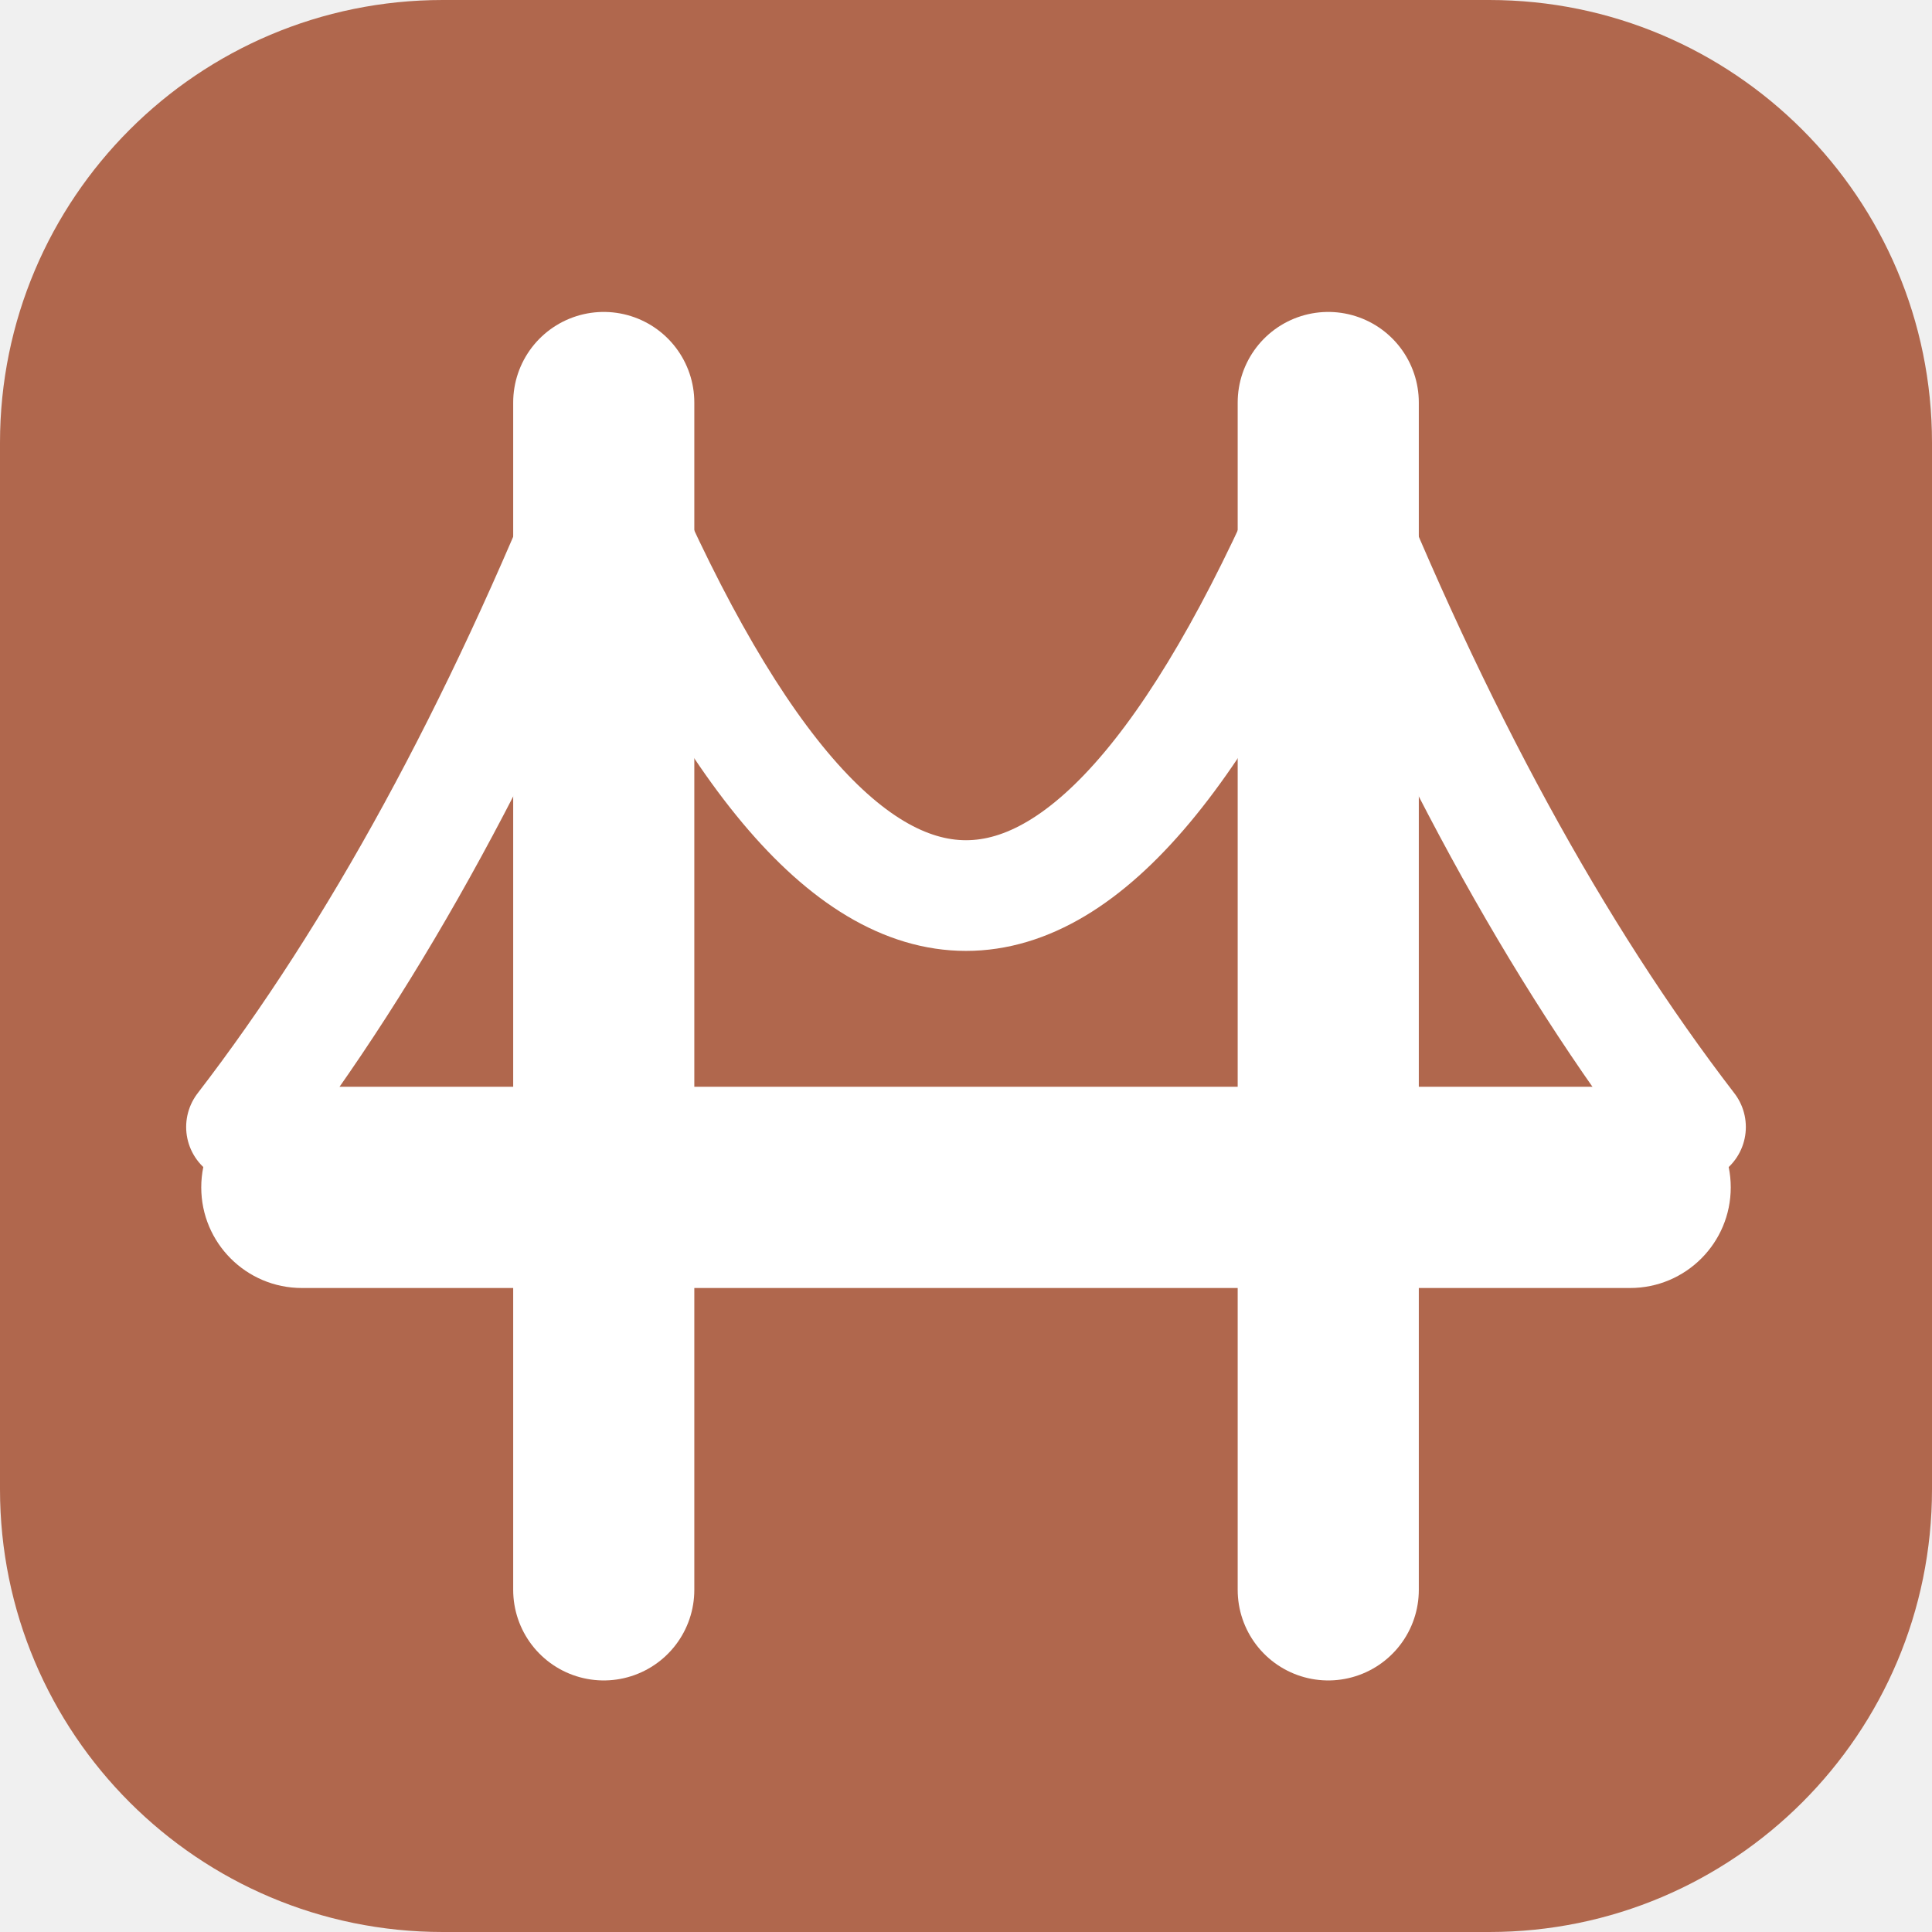
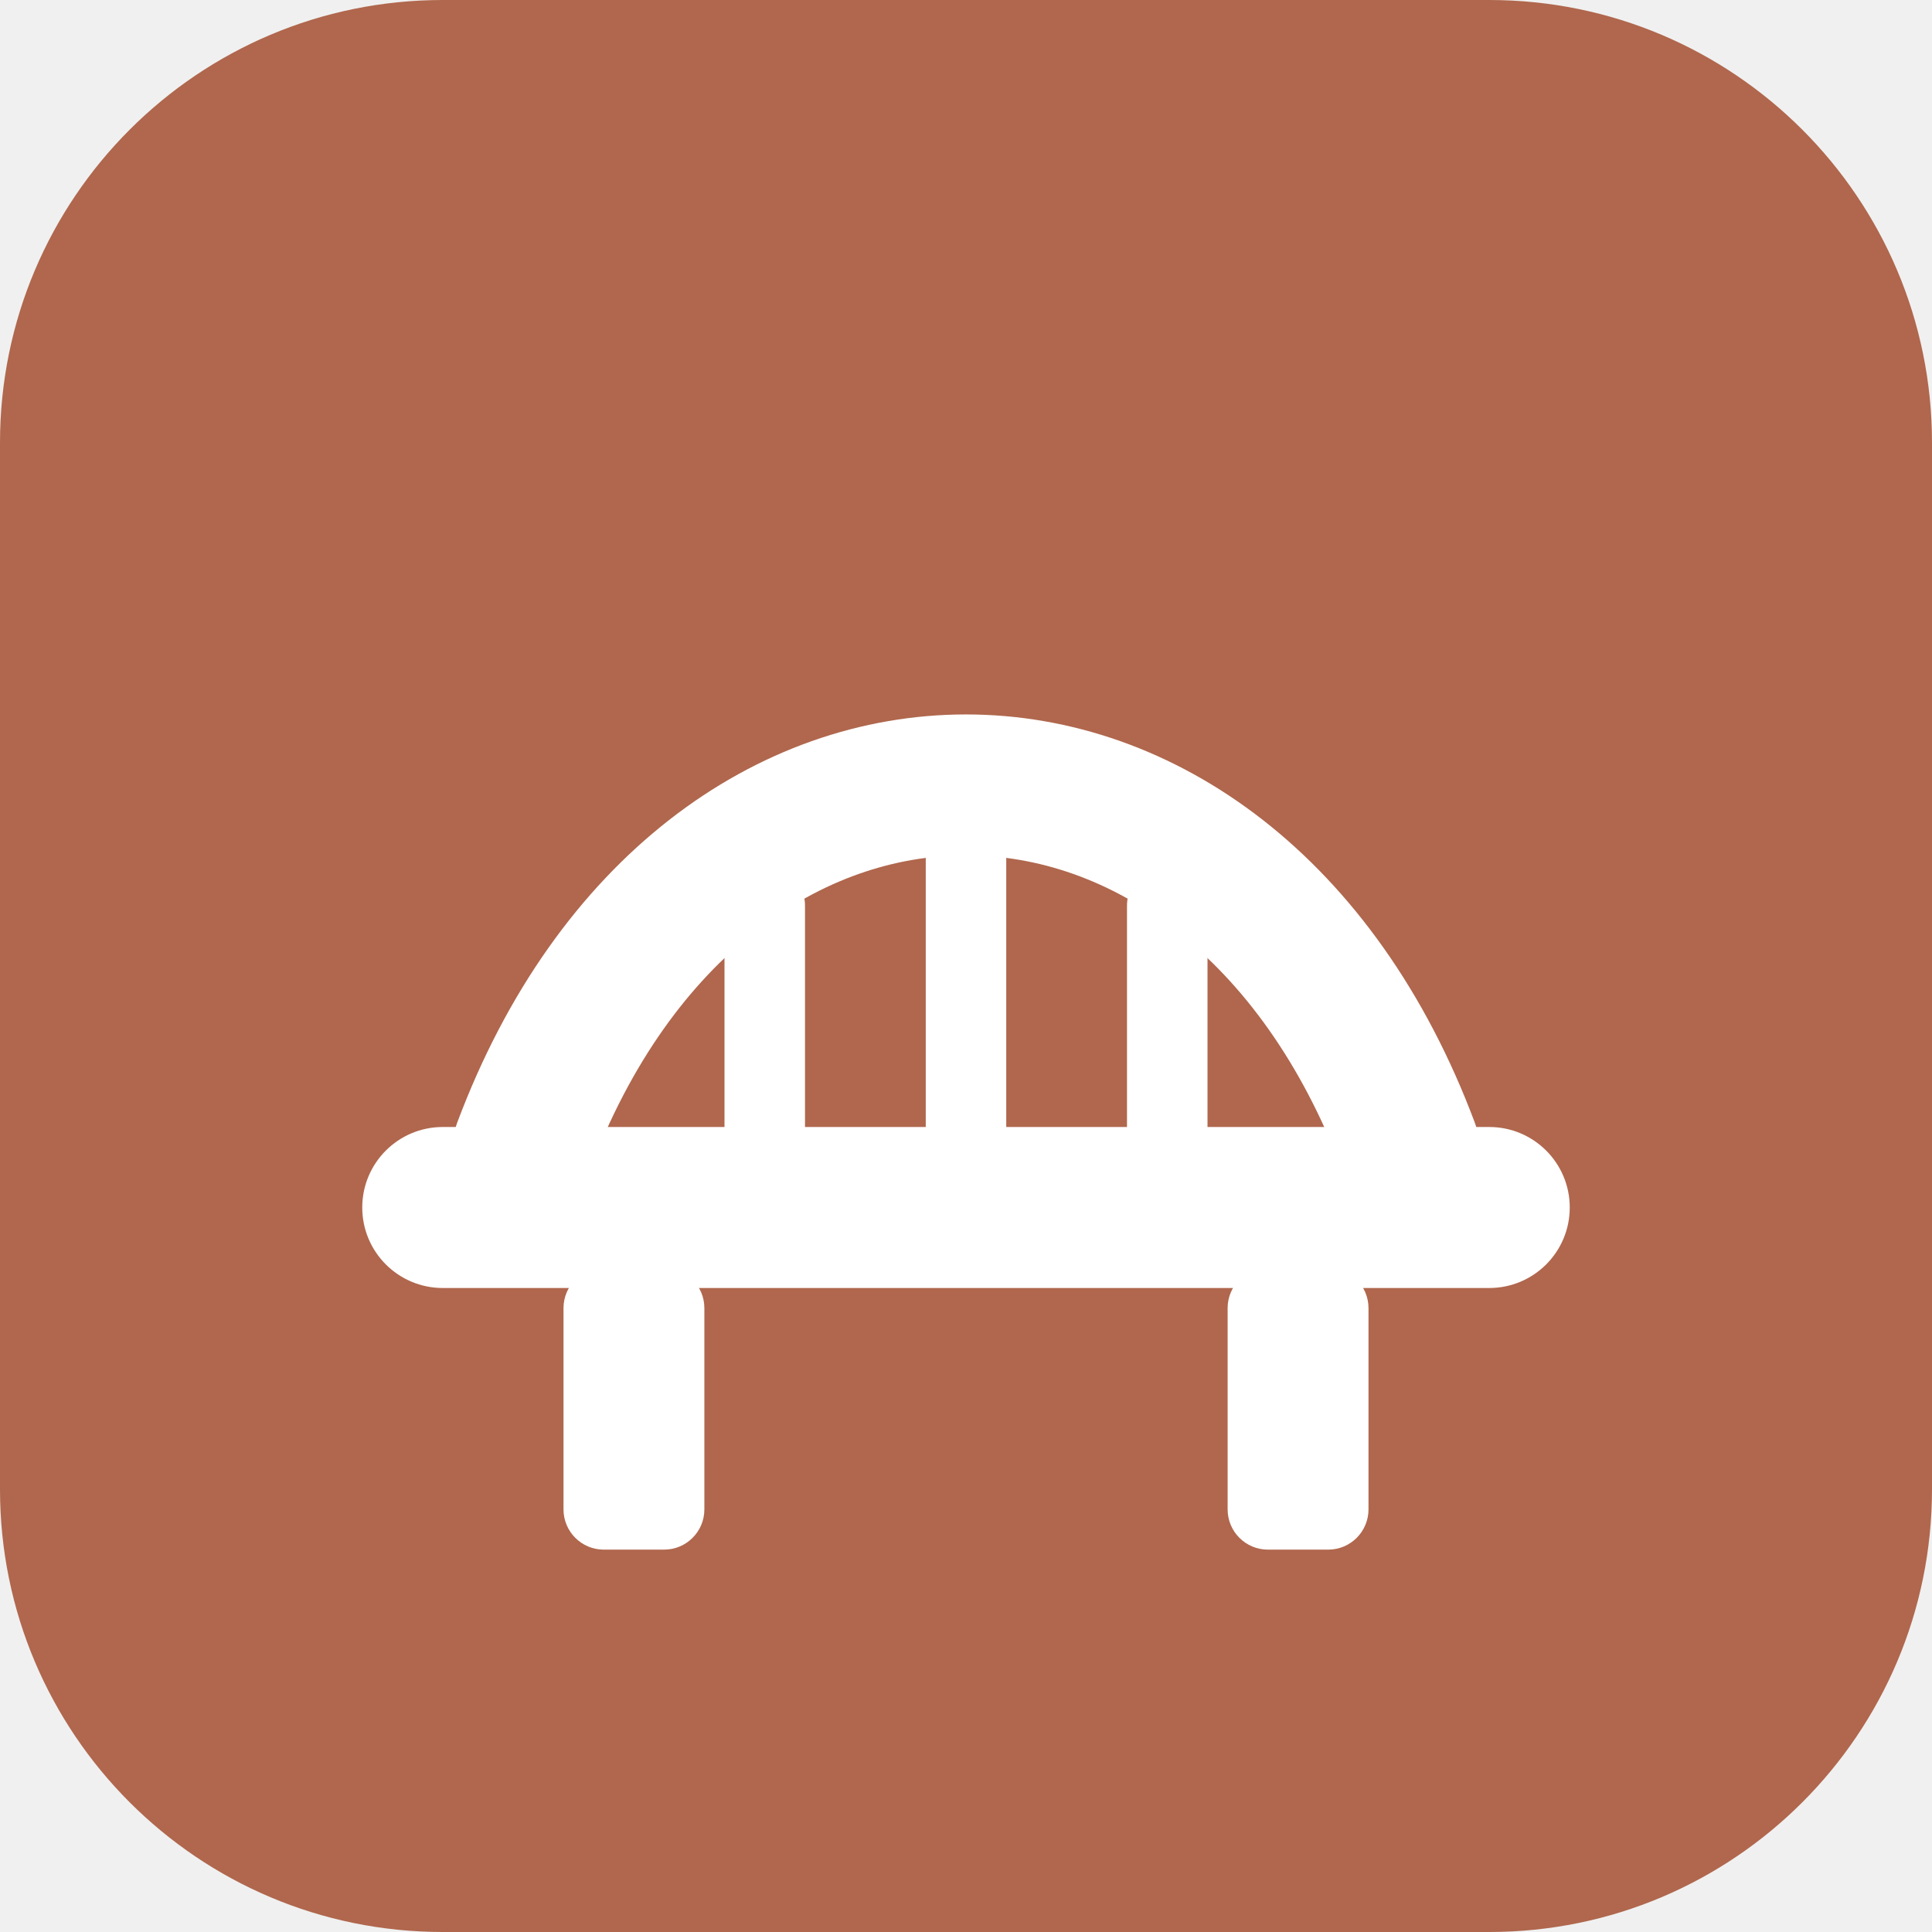
<svg xmlns="http://www.w3.org/2000/svg" width="192" height="192" viewBox="0 0 192 192">
  <rect width="192" height="192" rx="44" fill="#b0674d" />
-   <path d="M60 40 V158 M132 40 V158" stroke="#fff" stroke-width="18" stroke-linecap="round" />
-   <path d="M24 112 Q44 86 60 46 Q96 132 132 46 Q148 86 168 112" fill="none" stroke="#fff" stroke-width="11" stroke-linecap="round" stroke-linejoin="round" />
-   <rect x="20" y="108" width="152" height="20" rx="10" fill="#fff" />
+   <path d="M52 114 C70 66 122 66 140 114" fill="none" stroke="#fff" stroke-width="14" stroke-linecap="round" />
+   <path d="M76 90 V114 M96 81 V114 M116 90 V114" stroke="#fff" stroke-width="8" stroke-linecap="round" />
+   <rect x="36" y="112" width="120" height="16" rx="8" fill="#fff" />
+   <rect x="56" y="126" width="14" height="28" rx="4" fill="#fff" />
+   <rect x="122" y="126" width="14" height="28" rx="4" fill="#fff" />
</svg>
